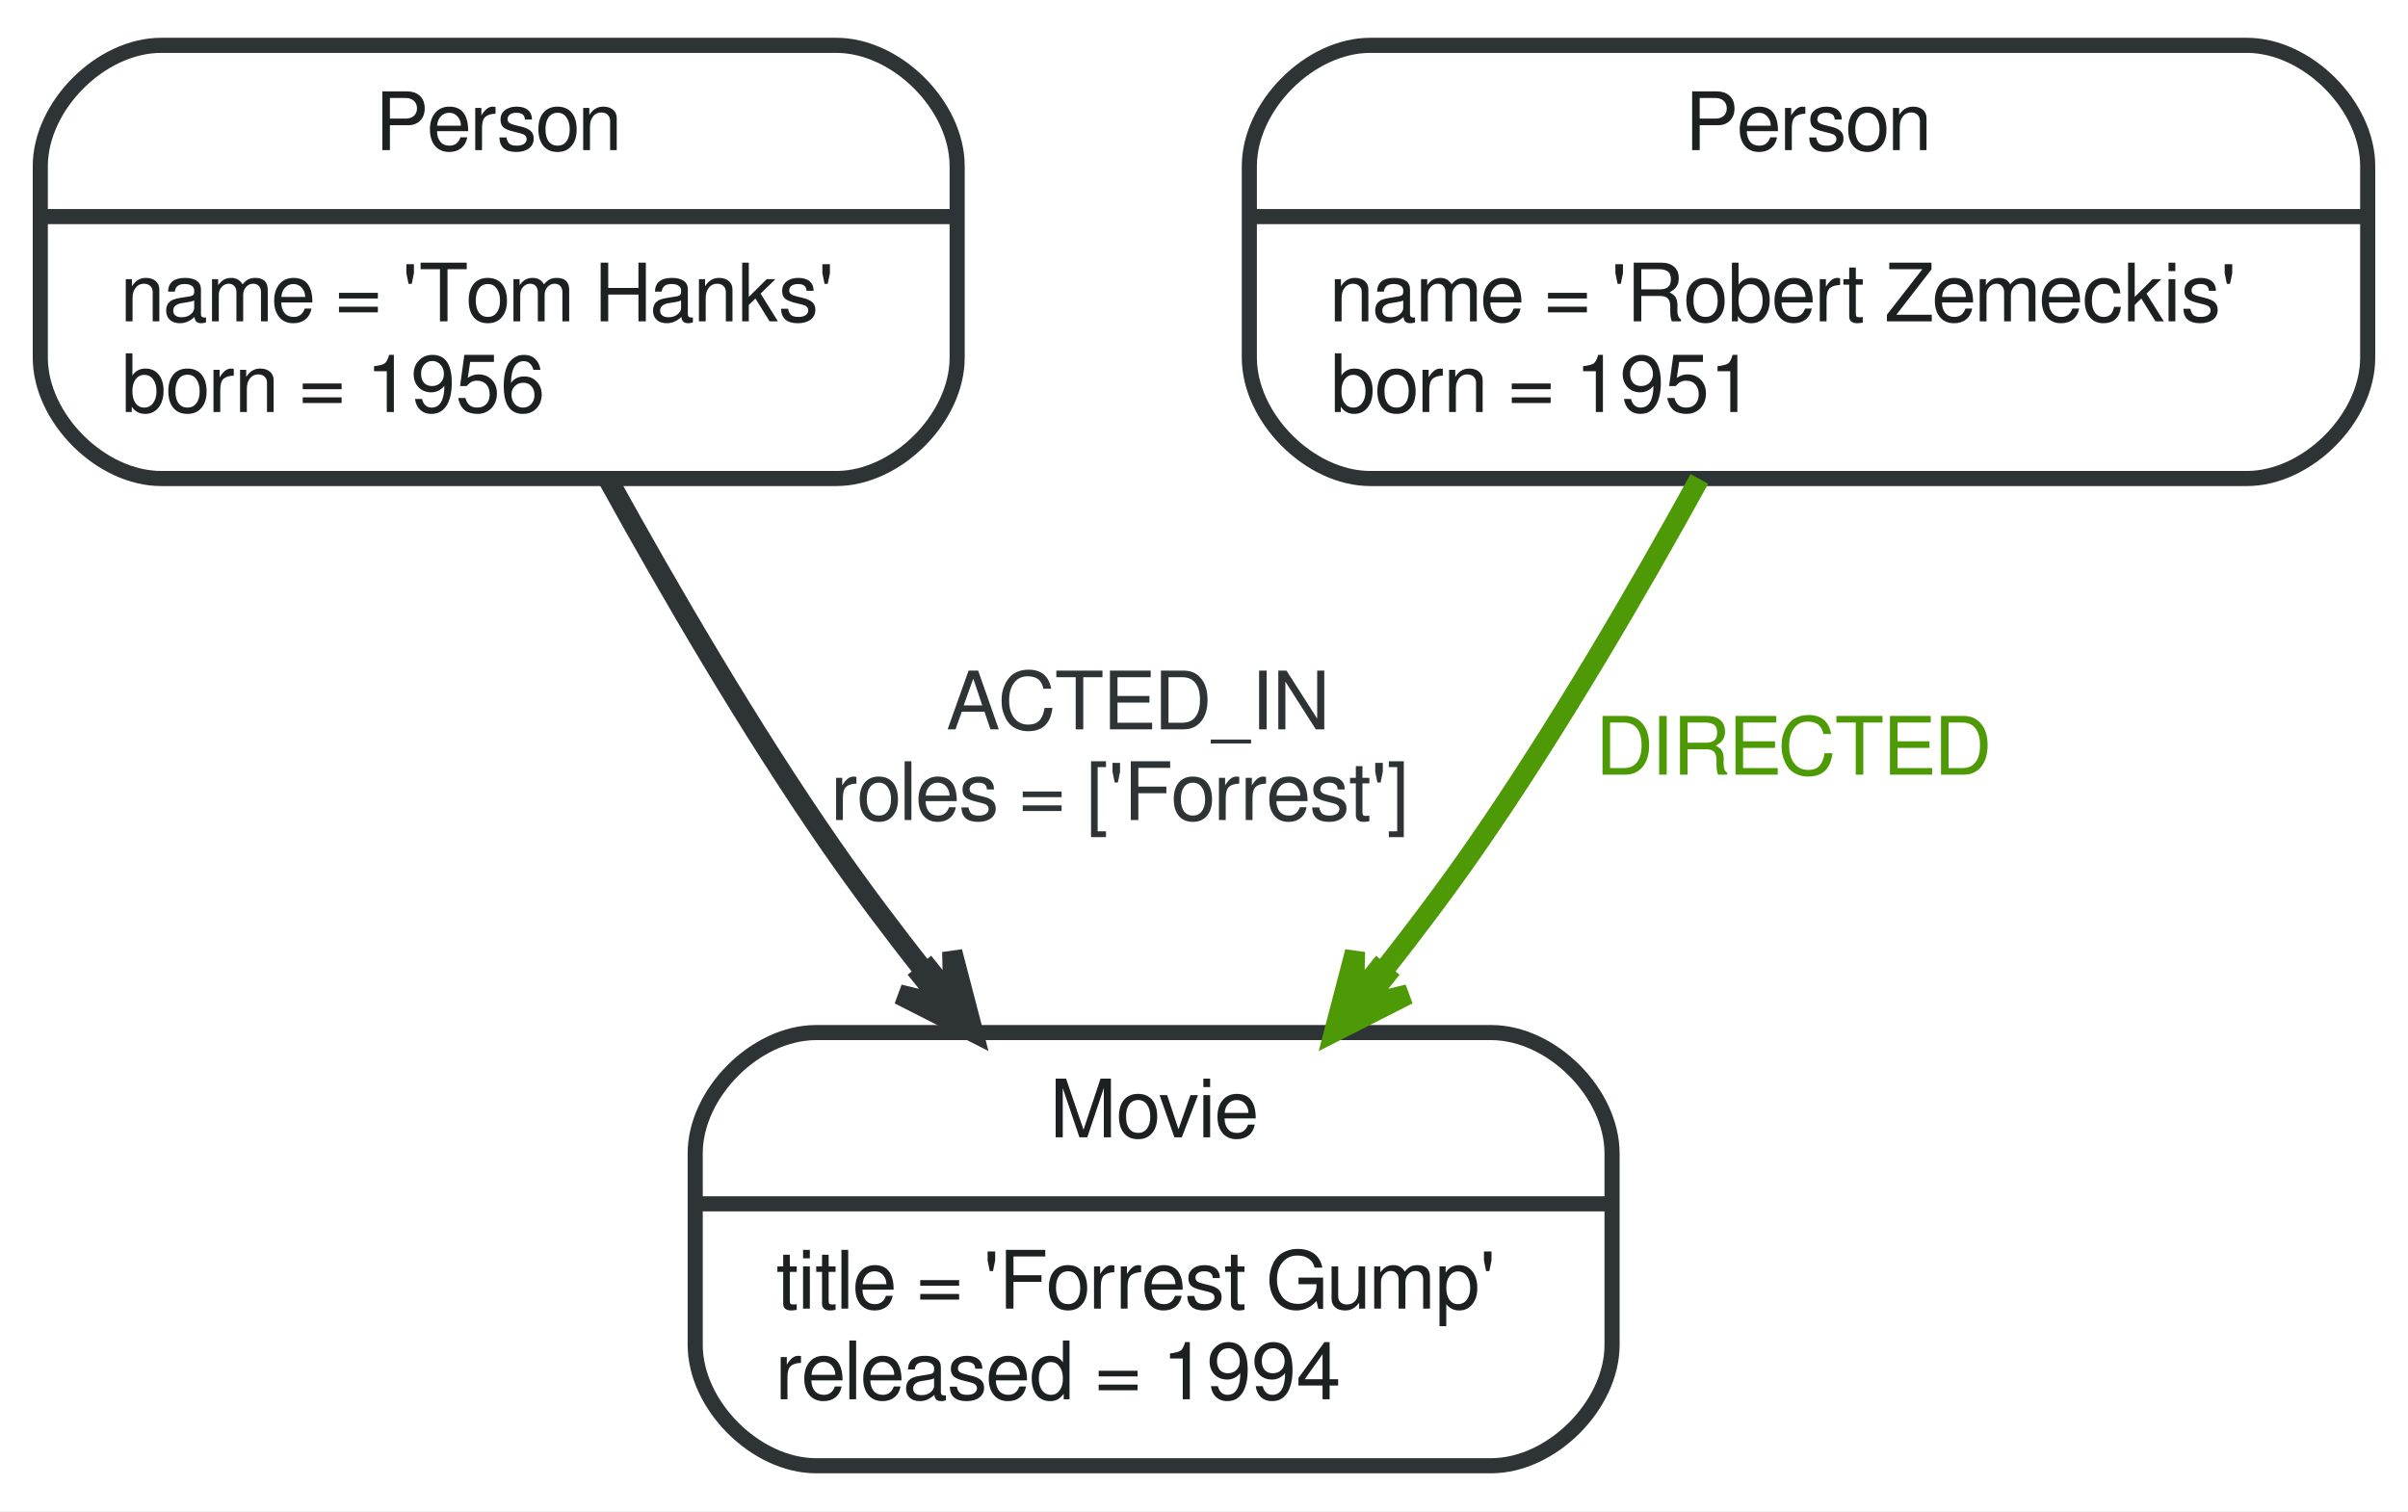
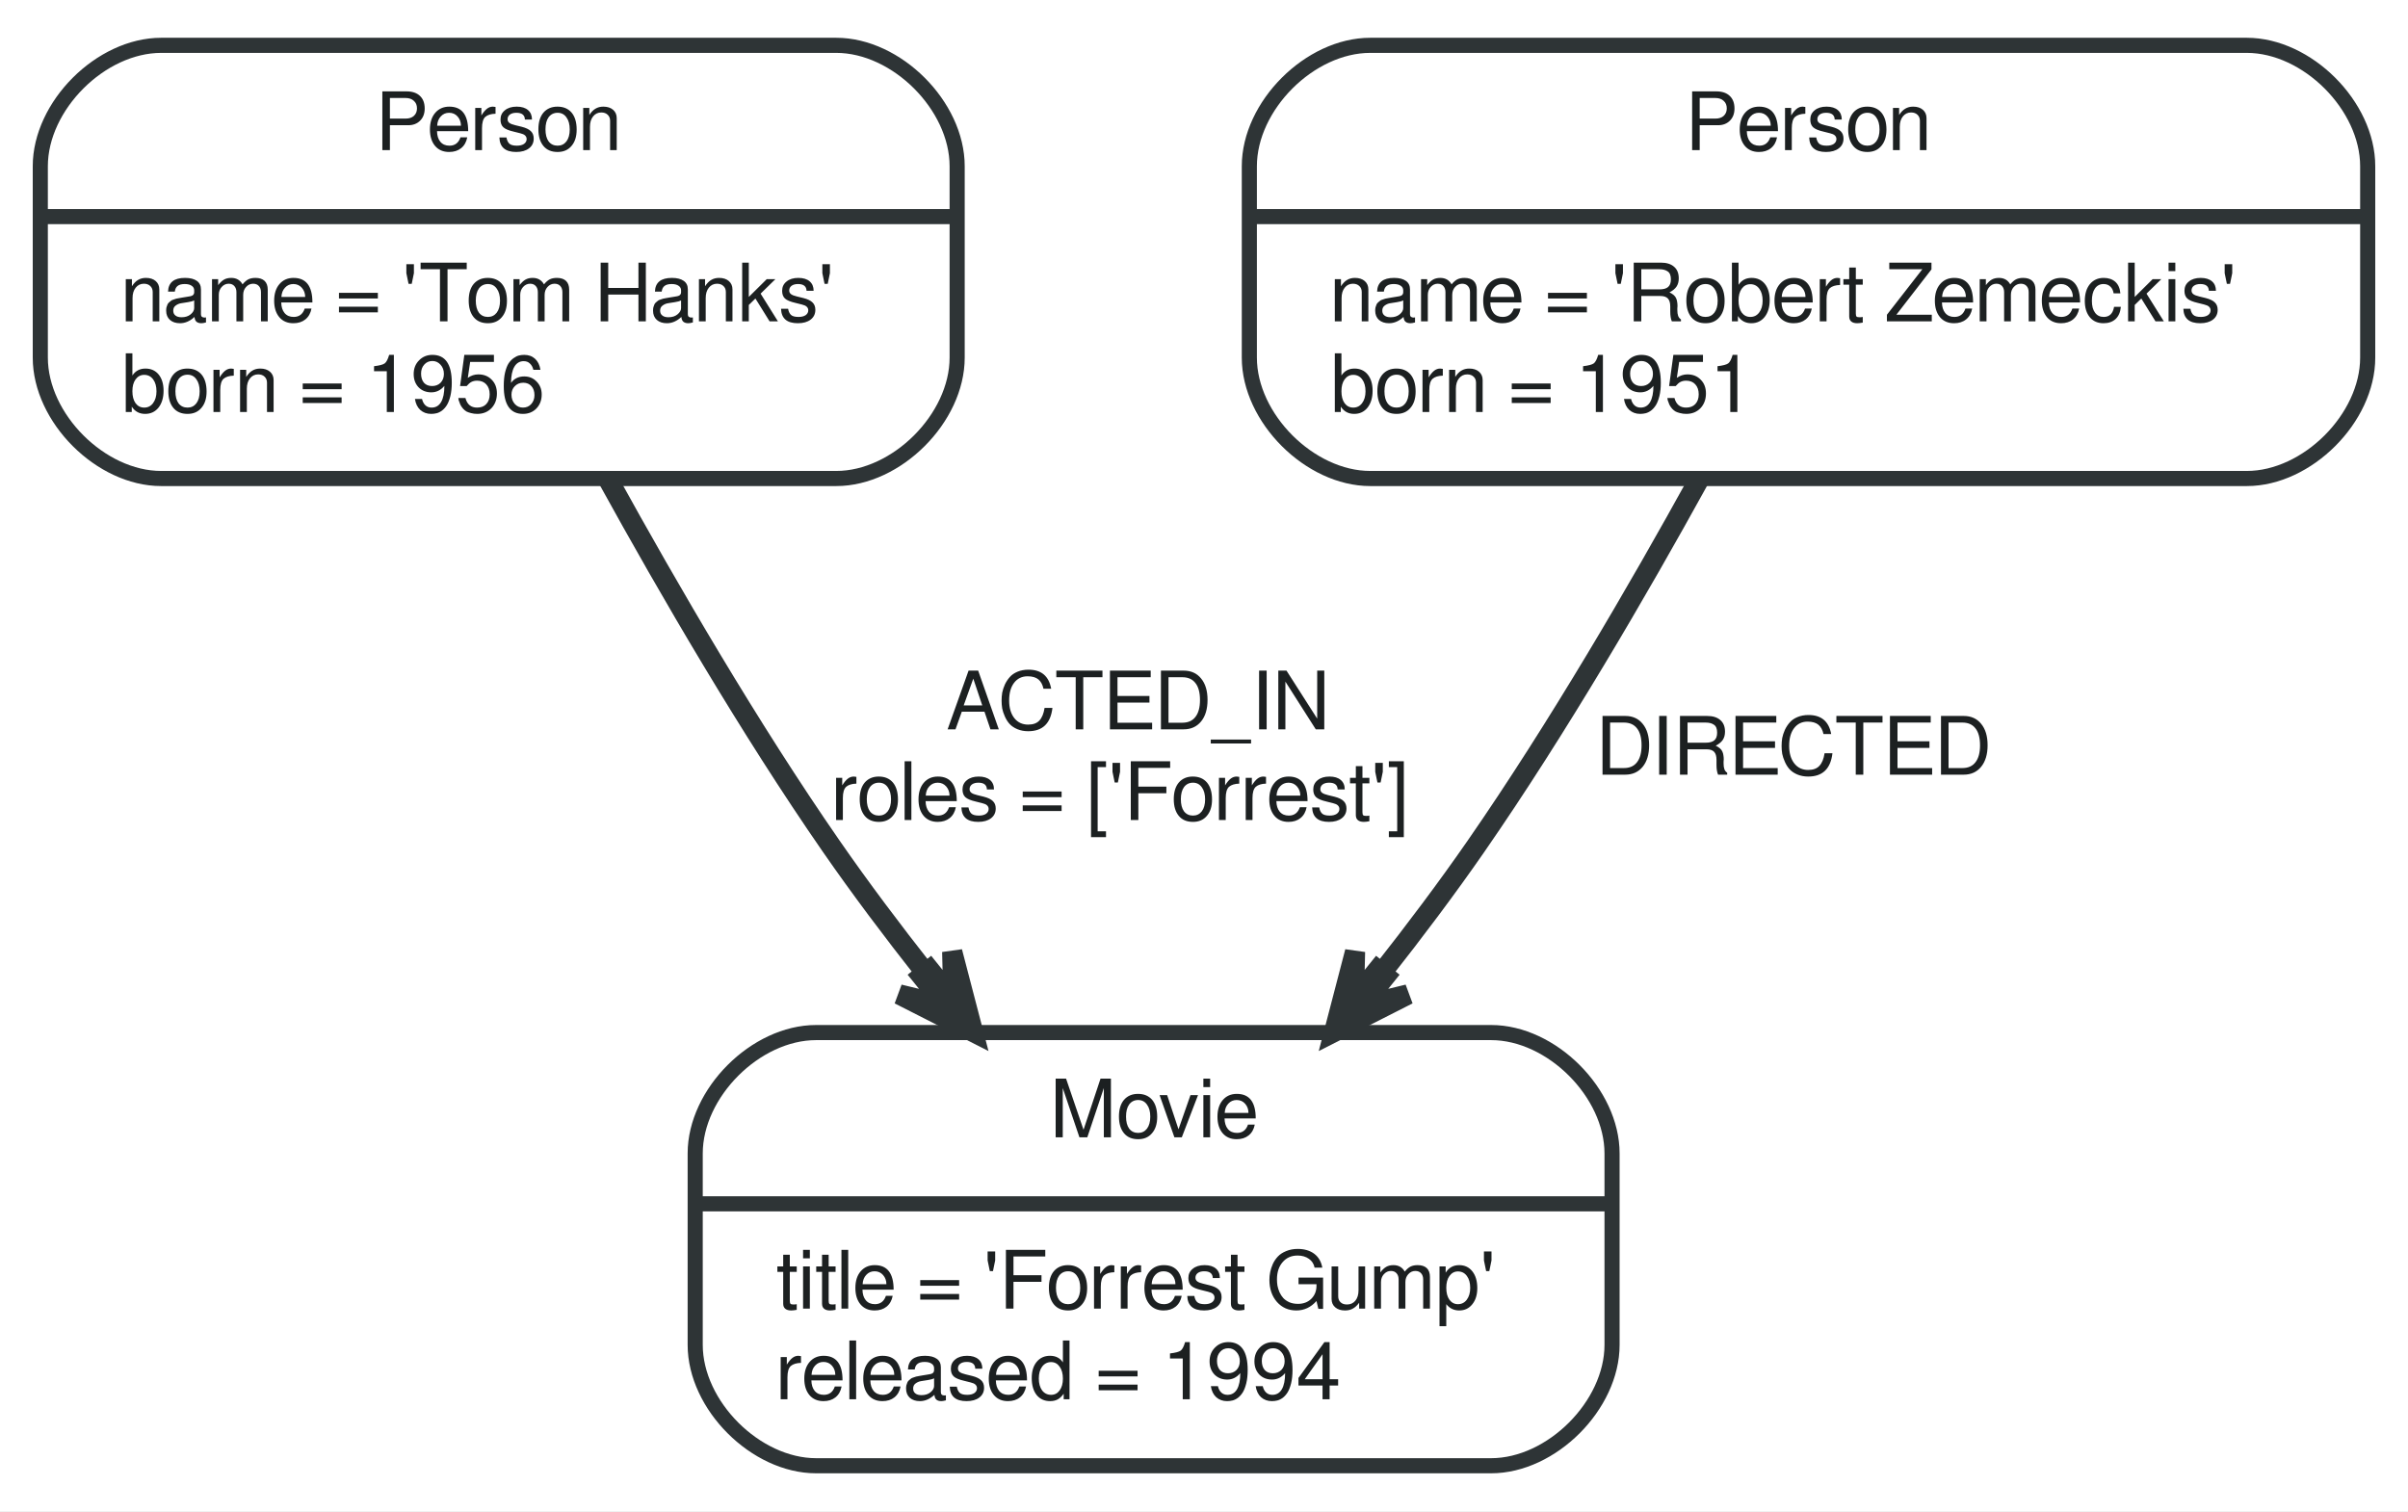
<svg xmlns="http://www.w3.org/2000/svg" width="239pt" height="150pt" viewBox="0.00 0.00 239.00 150.00">
  <g id="graph0" class="graph" transform="scale(1 1) rotate(0) translate(4 146)">
    <polygon fill="white" stroke="none" points="-4,4 -4,-146 235,-146 235,4 -4,4" />
    <g id="node1" class="node">
      <path fill="#ffffff" stroke="#2e3436" stroke-width="1.5" d="M12,-98.5C12,-98.5 79,-98.5 79,-98.5 85,-98.5 91,-104.5 91,-110.5 91,-110.5 91,-129.5 91,-129.5 91,-135.5 85,-141.5 79,-141.5 79,-141.5 12,-141.5 12,-141.5 6,-141.5 0,-135.5 0,-129.5 0,-129.5 0,-110.5 0,-110.5 0,-104.5 6,-98.5 12,-98.5" />
      <text text-anchor="middle" x="45.5" y="-131.1" font-family="FreeSans" font-size="8.00" fill="#1c2021">Person</text>
      <polyline fill="none" stroke="#2e3436" stroke-width="1.5" points="0,-124.5 91,-124.5 " />
      <text text-anchor="start" x="8" y="-114.1" font-family="FreeSans" font-size="8.00" fill="#1c2021">name = 'Tom Hanks'</text>
      <text text-anchor="start" x="8" y="-105.1" font-family="FreeSans" font-size="8.00" fill="#1c2021">born = 1956</text>
    </g>
    <g id="node2" class="node">
      <path fill="#ffffff" stroke="#2e3436" stroke-width="1.5" d="M77,-0.5C77,-0.5 144,-0.5 144,-0.5 150,-0.5 156,-6.5 156,-12.5 156,-12.5 156,-31.5 156,-31.5 156,-37.5 150,-43.5 144,-43.5 144,-43.5 77,-43.5 77,-43.5 71,-43.5 65,-37.5 65,-31.5 65,-31.5 65,-12.5 65,-12.5 65,-6.5 71,-0.5 77,-0.5" />
      <text text-anchor="middle" x="110.5" y="-33.1" font-family="FreeSans" font-size="8.00" fill="#1c2021">Movie</text>
      <polyline fill="none" stroke="#2e3436" stroke-width="1.5" points="65,-26.5 156,-26.5 " />
      <text text-anchor="start" x="73" y="-16.1" font-family="FreeSans" font-size="8.00" fill="#1c2021">title = 'Forrest Gump'</text>
      <text text-anchor="start" x="73" y="-7.1" font-family="FreeSans" font-size="8.00" fill="#1c2021">released = 1994</text>
    </g>
    <g id="edge1" class="edge">
      <path fill="none" stroke="#2e3436" stroke-width="2" d="M56.332,-98.46C62.43,-87.392 70.424,-73.654 78.5,-62 81.382,-57.84 84.594,-53.572 87.839,-49.455" />
      <polygon fill="#2e3436" stroke="#2e3436" stroke-width="2" points="92.583,-43.563 90.508,-51.521 90.621,-46.797 88.269,-49.718 87.879,-49.405 87.49,-49.091 89.842,-46.17 85.251,-47.288 92.583,-43.563 92.583,-43.563" />
-       <text text-anchor="middle" x="109" y="-73.6" font-family="FreeSans" font-size="8.00" fill="#2e3436">ACTED_IN</text>
-       <text text-anchor="start" x="78.5" y="-64.6" font-family="FreeSans" font-size="8.00" fill="#2e3436">roles = ['Forrest']</text>
+       <text text-anchor="middle" x="109" y="-73.6" font-family="FreeSans" font-size="8.00" fill="#1c2021">ACTED_IN</text>
+       <text text-anchor="start" x="78.5" y="-64.6" font-family="FreeSans" font-size="8.00" fill="#1c2021">roles = ['Forrest']</text>
    </g>
    <g id="node3" class="node">
      <path fill="#ffffff" stroke="#2e3436" stroke-width="1.5" d="M132,-98.5C132,-98.5 219,-98.5 219,-98.5 225,-98.5 231,-104.5 231,-110.5 231,-110.5 231,-129.5 231,-129.5 231,-135.5 225,-141.5 219,-141.5 219,-141.5 132,-141.5 132,-141.5 126,-141.5 120,-135.5 120,-129.5 120,-129.5 120,-110.5 120,-110.5 120,-104.5 126,-98.5 132,-98.5" />
      <text text-anchor="middle" x="175.5" y="-131.1" font-family="FreeSans" font-size="8.00" fill="#1c2021">Person</text>
      <polyline fill="none" stroke="#2e3436" stroke-width="1.5" points="120,-124.5 231,-124.5 " />
      <text text-anchor="start" x="128" y="-114.1" font-family="FreeSans" font-size="8.00" fill="#1c2021">name = 'Robert Zemeckis'</text>
      <text text-anchor="start" x="128" y="-105.1" font-family="FreeSans" font-size="8.00" fill="#1c2021">born = 1951</text>
    </g>
    <g id="edge2" class="edge">
-       <path fill="none" stroke="#4e9a06" stroke-width="2" d="M164.668,-98.46C158.57,-87.392 150.576,-73.654 142.5,-62 139.618,-57.84 136.406,-53.572 133.161,-49.455" />
-       <polygon fill="#4e9a06" stroke="#4e9a06" stroke-width="2" points="128.417,-43.563 135.749,-47.288 131.158,-46.17 133.51,-49.091 133.121,-49.405 132.731,-49.718 130.379,-46.797 130.492,-51.521 128.417,-43.563 128.417,-43.563" />
-       <text text-anchor="middle" x="174" y="-69.1" font-family="FreeSans" font-size="8.00" fill="#4e9a06">DIRECTED</text>
+       <path fill="none" stroke="#2e3436" stroke-width="2" d="M164.668,-98.46C158.57,-87.392 150.576,-73.654 142.5,-62 139.618,-57.84 136.406,-53.572 133.161,-49.455" />
+       <polygon fill="#2e3436" stroke="#2e3436" stroke-width="2" points="128.417,-43.563 135.749,-47.288 131.158,-46.17 133.51,-49.091 133.121,-49.405 132.731,-49.718 130.379,-46.797 130.492,-51.521 128.417,-43.563 128.417,-43.563" />
+       <text text-anchor="middle" x="174" y="-69.1" font-family="FreeSans" font-size="8.00" fill="#1c2021">DIRECTED</text>
    </g>
  </g>
</svg>
